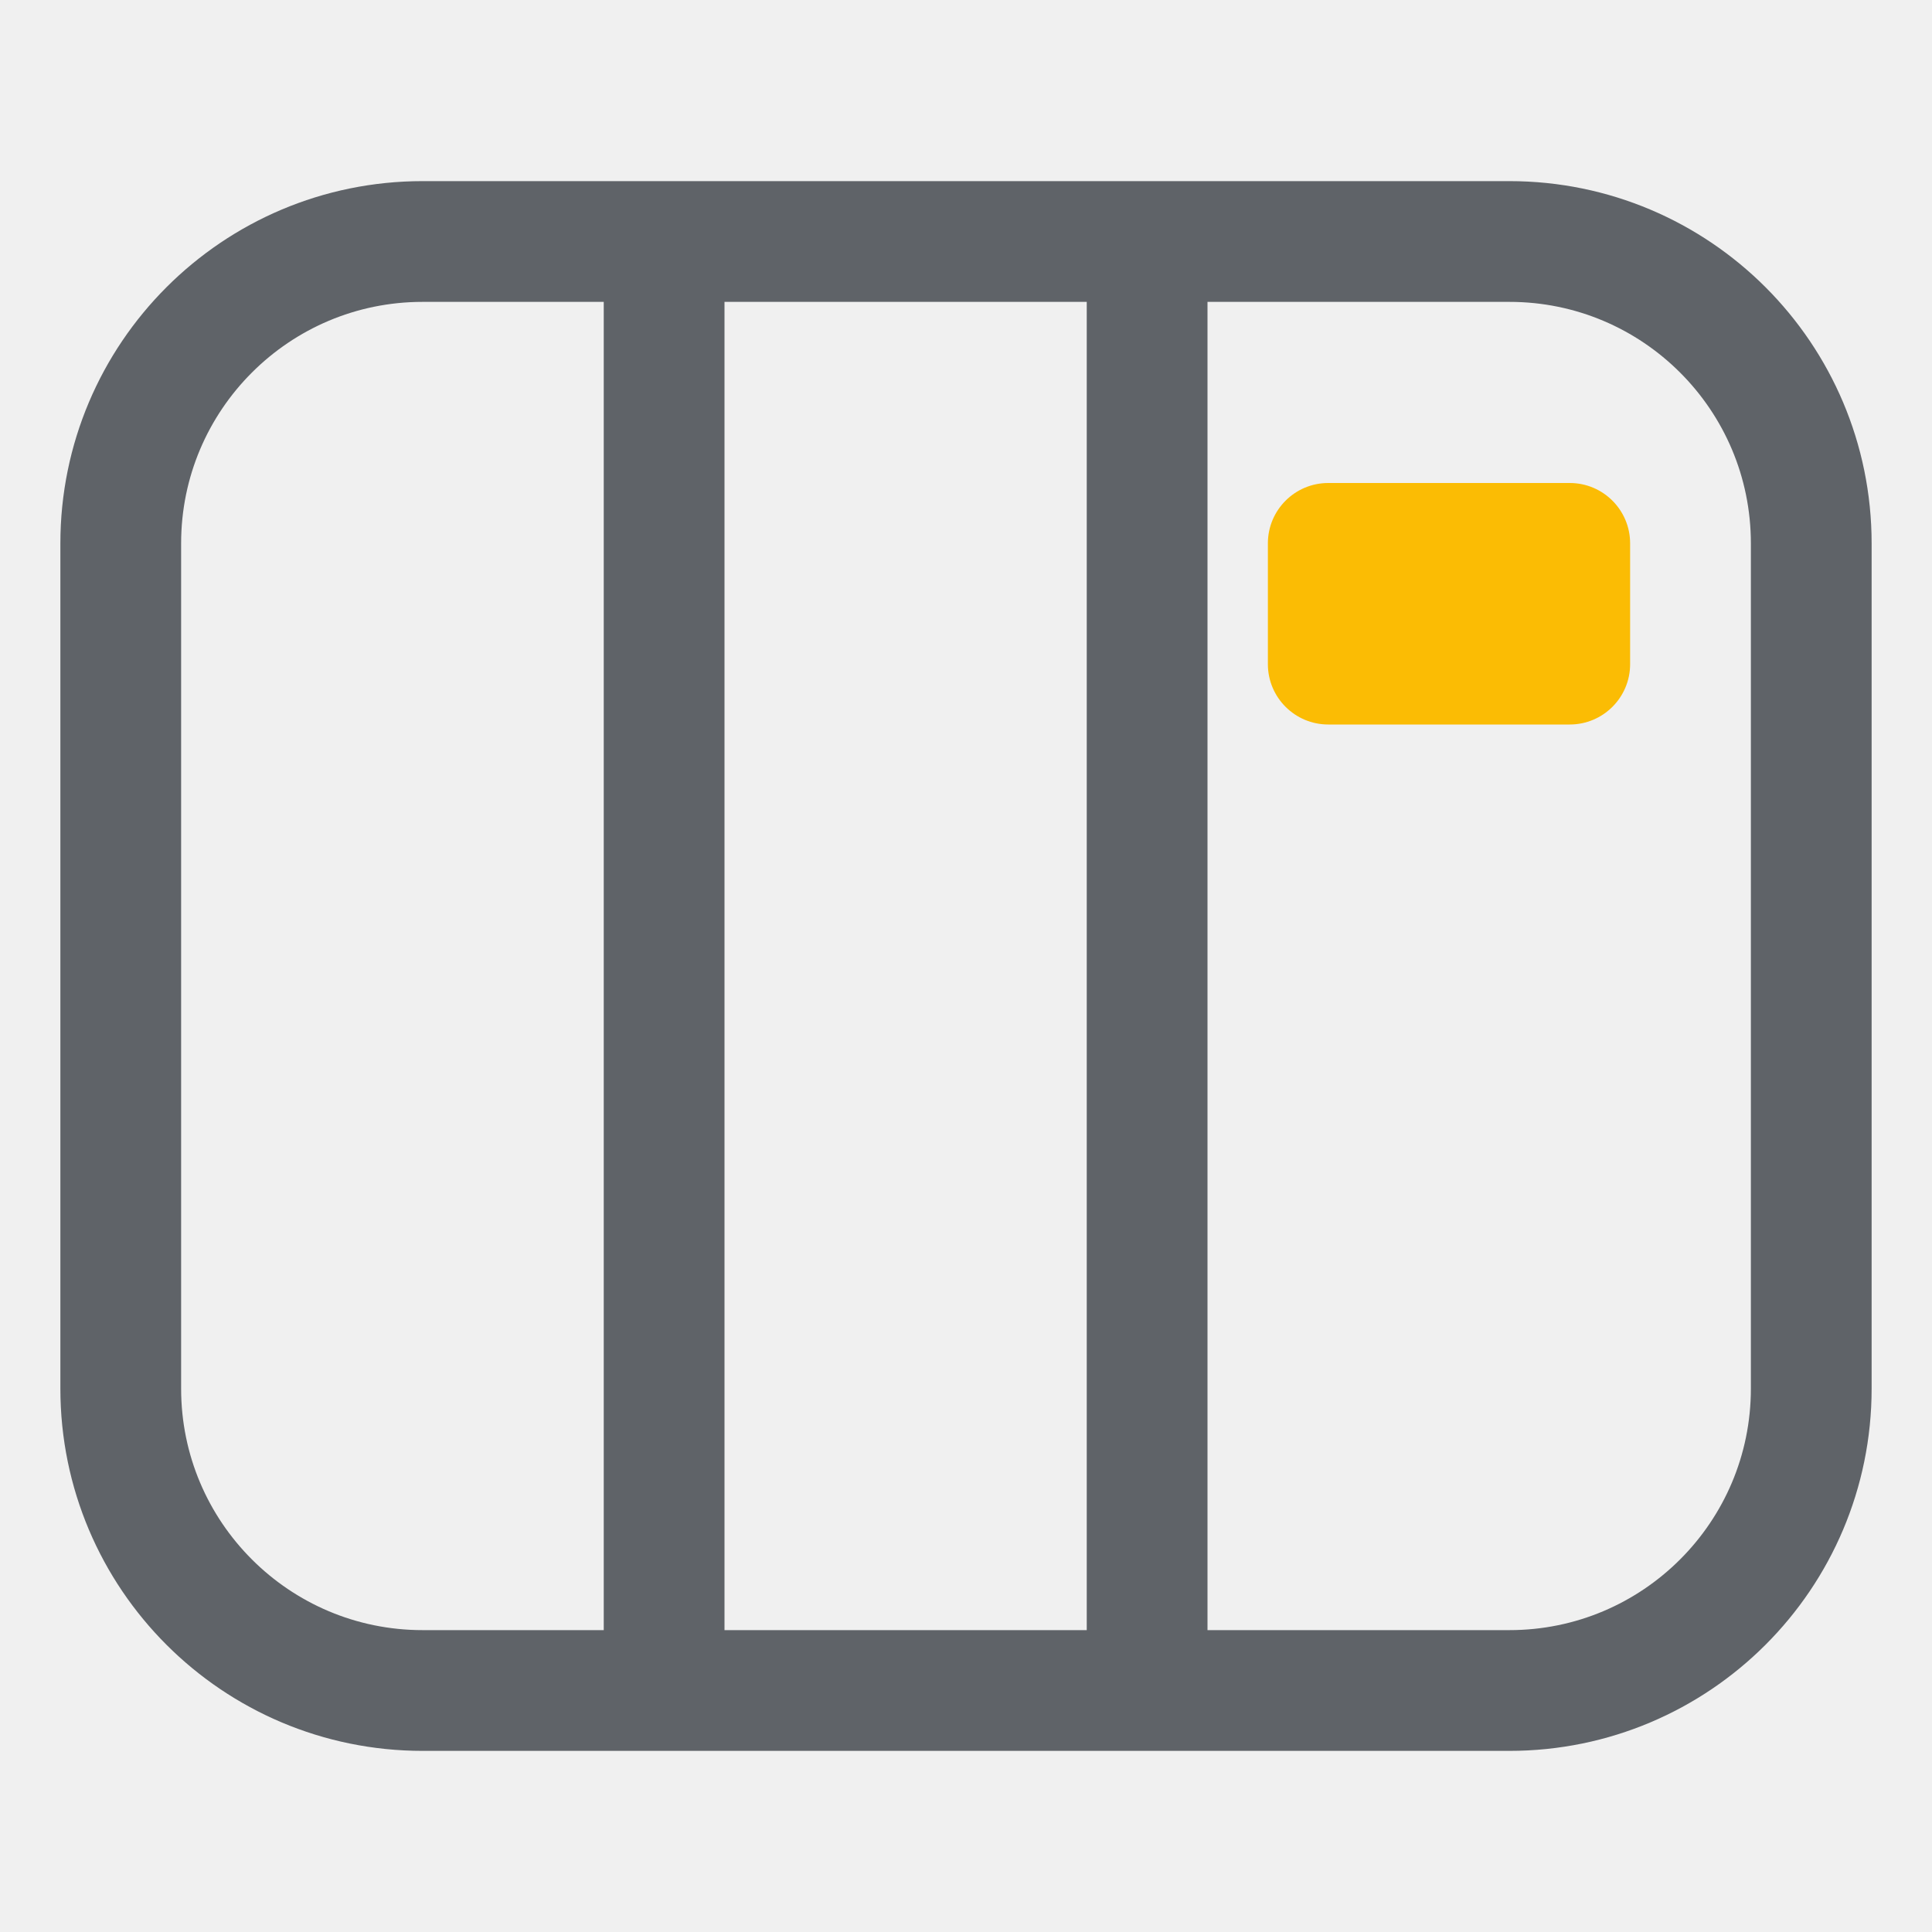
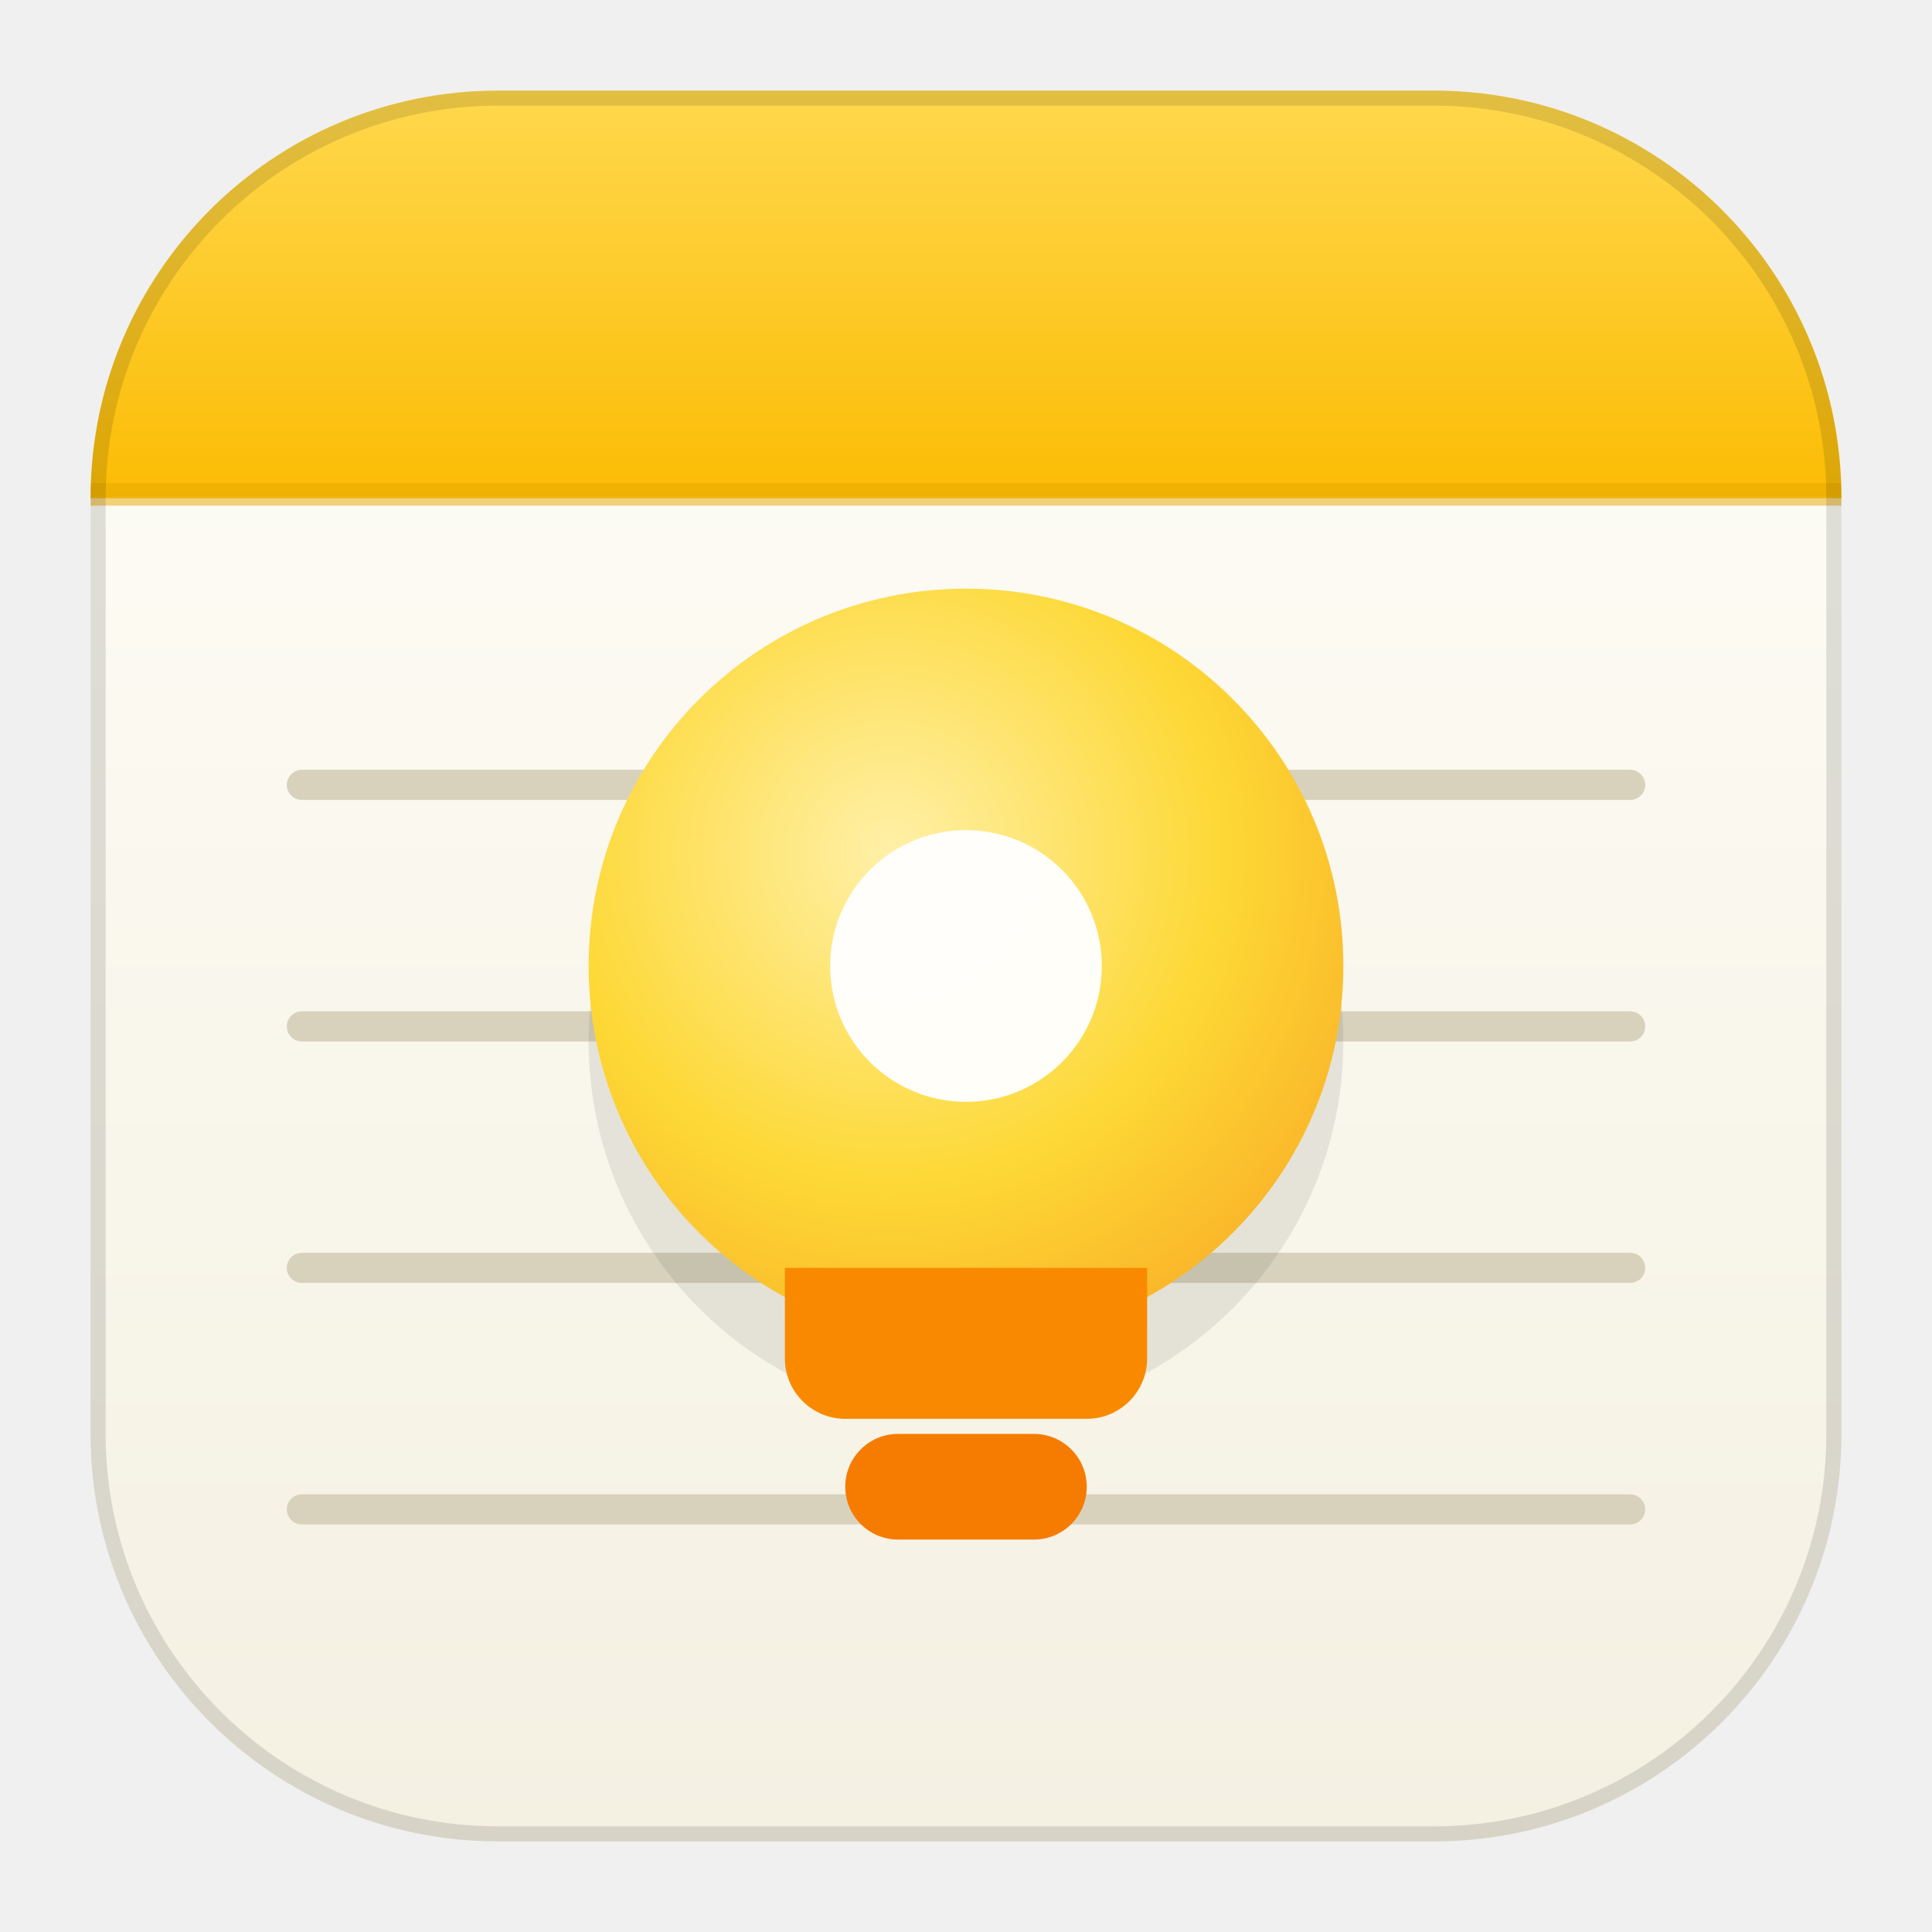
- <svg xmlns="http://www.w3.org/2000/svg" viewBox="0 0 32 32">
-   <rect x="2" y="4" width="28" height="24" rx="5" fill="none" stroke="#5f6368" stroke-width="2" />
-   <line x1="11" y1="4" x2="11" y2="28" stroke="#5f6368" stroke-width="2" />
-   <line x1="19" y1="4" x2="19" y2="28" stroke="#5f6368" stroke-width="2" />
-   <rect x="21" y="8" width="6" height="4" rx="1" fill="#fbbc04" />
+ <svg xmlns="http://www.w3.org/2000/svg" viewBox="0 0 128 128" width="128" height="128">
+   <defs>
+     <linearGradient id="paper" x1="0" y1="0" x2="0" y2="1">
+       <stop offset="0" stop-color="#fffef8" />
+       <stop offset="1" stop-color="#f4f0e2" />
+     </linearGradient>
+     <linearGradient id="band" x1="0" y1="0" x2="0" y2="1">
+       <stop offset="0" stop-color="#ffd84d" />
+       <stop offset="1" stop-color="#fbbc04" />
+     </linearGradient>
+     <radialGradient id="glass" cx="0.4" cy="0.35" r="0.8">
+       <stop offset="0" stop-color="#fff0a8" />
+       <stop offset="0.55" stop-color="#fdd835" />
+       <stop offset="1" stop-color="#f9a825" />
+     </radialGradient>
+     <clipPath id="tile">
+       <rect x="6" y="6" width="116" height="116" rx="27" />
+     </clipPath>
+   </defs>
+   <g clip-path="url(#tile)">
+     <rect x="6" y="6" width="116" height="116" fill="url(#paper)" />
+     <rect x="6" y="6" width="116" height="27" fill="url(#band)" />
+     <rect x="6" y="32" width="116" height="1.5" fill="#e6a700" opacity="0.5" />
+     <g stroke="#d8d2bd" stroke-width="2" stroke-linecap="round">
+       <line x1="20" y1="52" x2="108" y2="52" />
+       <line x1="20" y1="68" x2="108" y2="68" />
+       <line x1="20" y1="84" x2="108" y2="84" />
+       <line x1="20" y1="100" x2="108" y2="100" />
+     </g>
+   </g>
+   <rect x="6.5" y="6.5" width="115" height="115" rx="26.5" fill="none" stroke="#000" stroke-opacity="0.12" />
+   <g>
+     <circle cx="64" cy="66" r="25" fill="#000" opacity="0.08" transform="translate(0 3)" />
+     <circle cx="64" cy="64" r="25" fill="url(#glass)" />
+     <circle cx="64" cy="64" r="9" fill="#fff" opacity="0.96" />
+     <path d="M52 84 h24 v6 a4 4 0 0 1 -4 4 h-16 a4 4 0 0 1 -4 -4 z" fill="#f98a00" />
+     <rect x="56" y="95" width="16" height="7" rx="3.5" fill="#f57c00" />
+   </g>
</svg>
